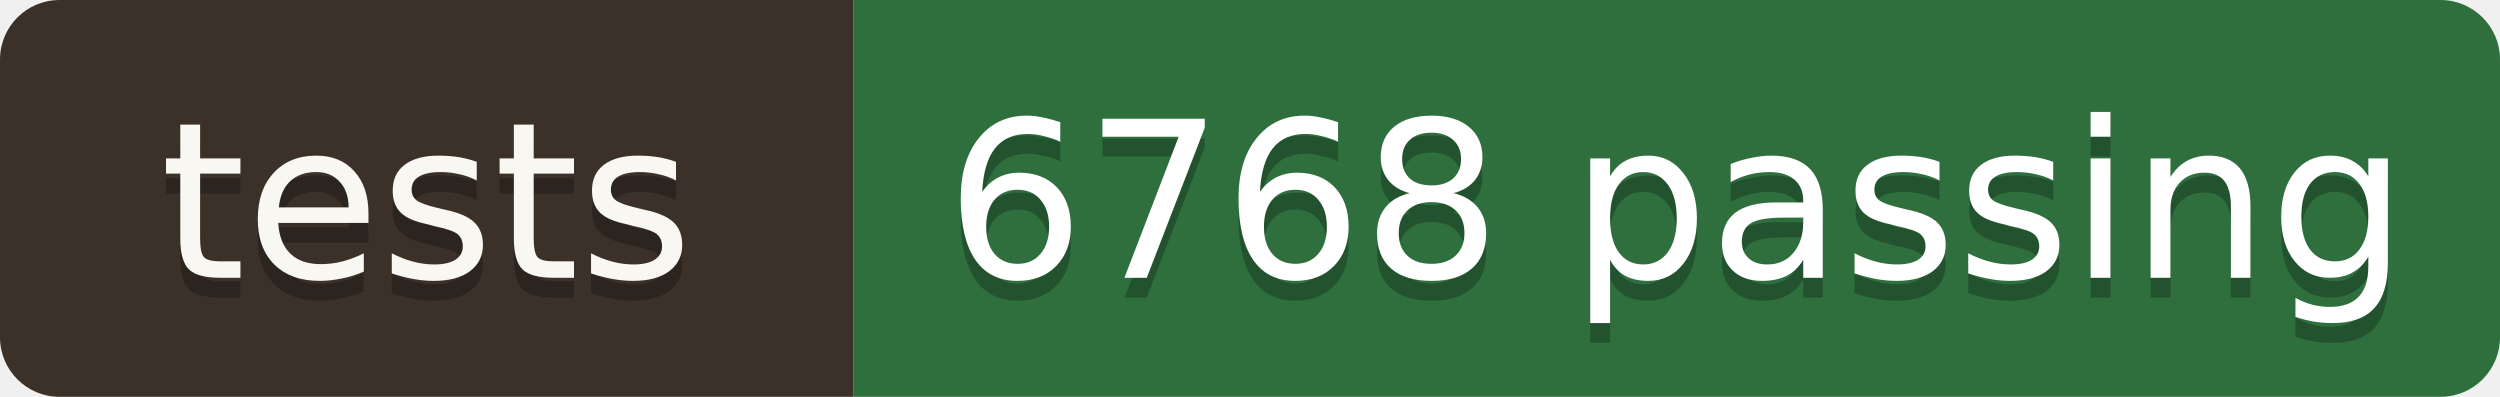
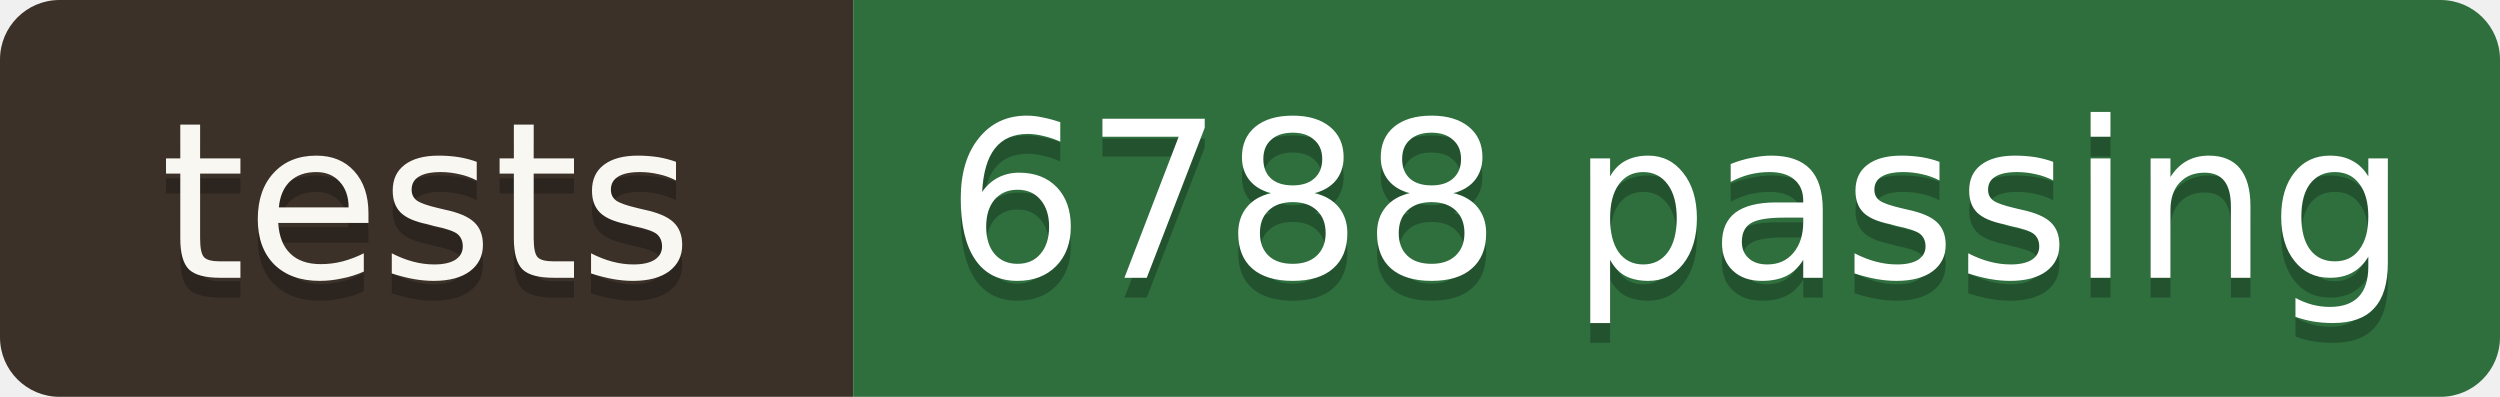
- <svg xmlns="http://www.w3.org/2000/svg" width="126" height="20" viewBox="0 0 126 20" role="img" aria-label="6768 tests passing">
+ <svg xmlns="http://www.w3.org/2000/svg" width="126" height="20" viewBox="0 0 126 20" role="img" aria-label="6788 tests passing">
  <clipPath id="r">
    <rect width="126" height="20" rx="3" fill="#fff" />
  </clipPath>
  <g clip-path="url(#r)">
    <rect width="43" height="20" fill="#3b3129" />
    <rect x="43" width="83" height="20" fill="#2f6f3e" />
  </g>
  <g font-family="Verdana,DejaVu Sans,Geneva,sans-serif" font-size="11">
    <text x="21.5" y="15" fill="#000" fill-opacity="0.25" text-anchor="middle" textLength="29" lengthAdjust="spacingAndGlyphs">tests</text>
    <text x="21.5" y="14" fill="#f8f7f2" text-anchor="middle" textLength="29" lengthAdjust="spacingAndGlyphs">tests</text>
-     <text x="84.5" y="15" fill="#000" fill-opacity="0.25" text-anchor="middle" textLength="69" lengthAdjust="spacingAndGlyphs">6768 passing</text>
-     <text x="84.5" y="14" fill="#fff" text-anchor="middle" textLength="69" lengthAdjust="spacingAndGlyphs">6768 passing</text>
+     <text x="84.5" y="15" fill="#000" fill-opacity="0.25" text-anchor="middle" textLength="69" lengthAdjust="spacingAndGlyphs">6788 passing</text>
+     <text x="84.5" y="14" fill="#fff" text-anchor="middle" textLength="69" lengthAdjust="spacingAndGlyphs">6788 passing</text>
  </g>
</svg>
